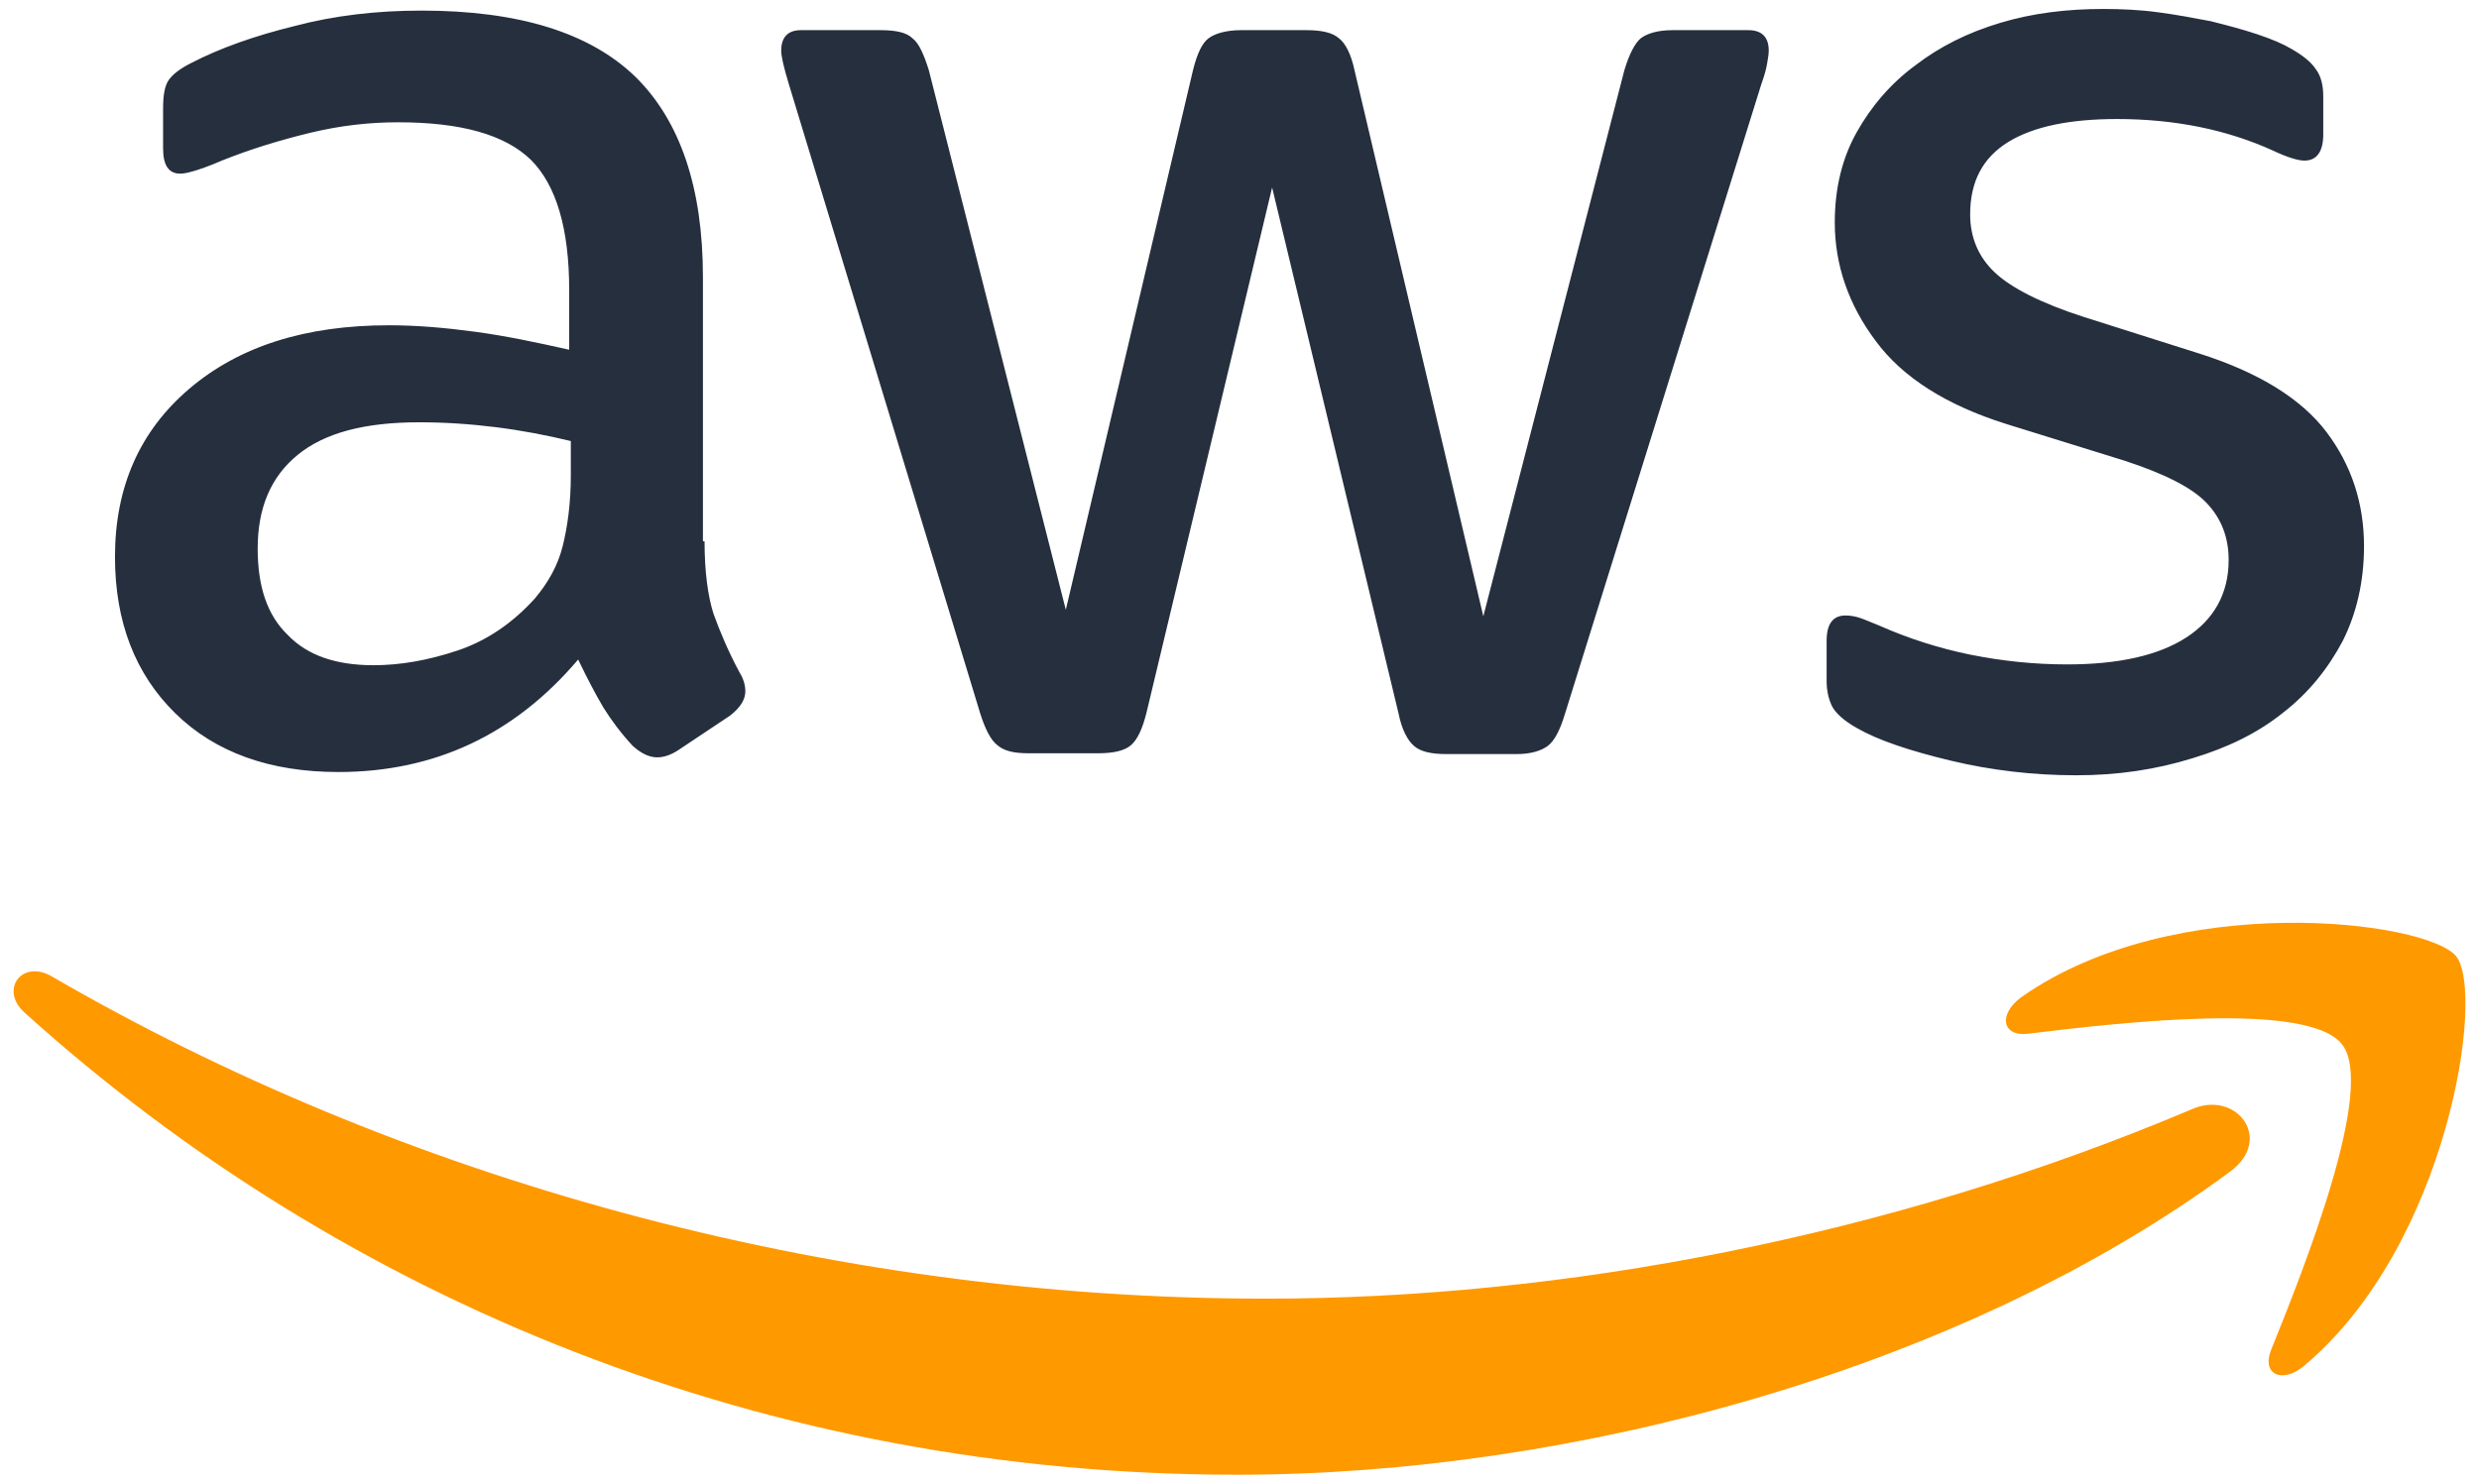
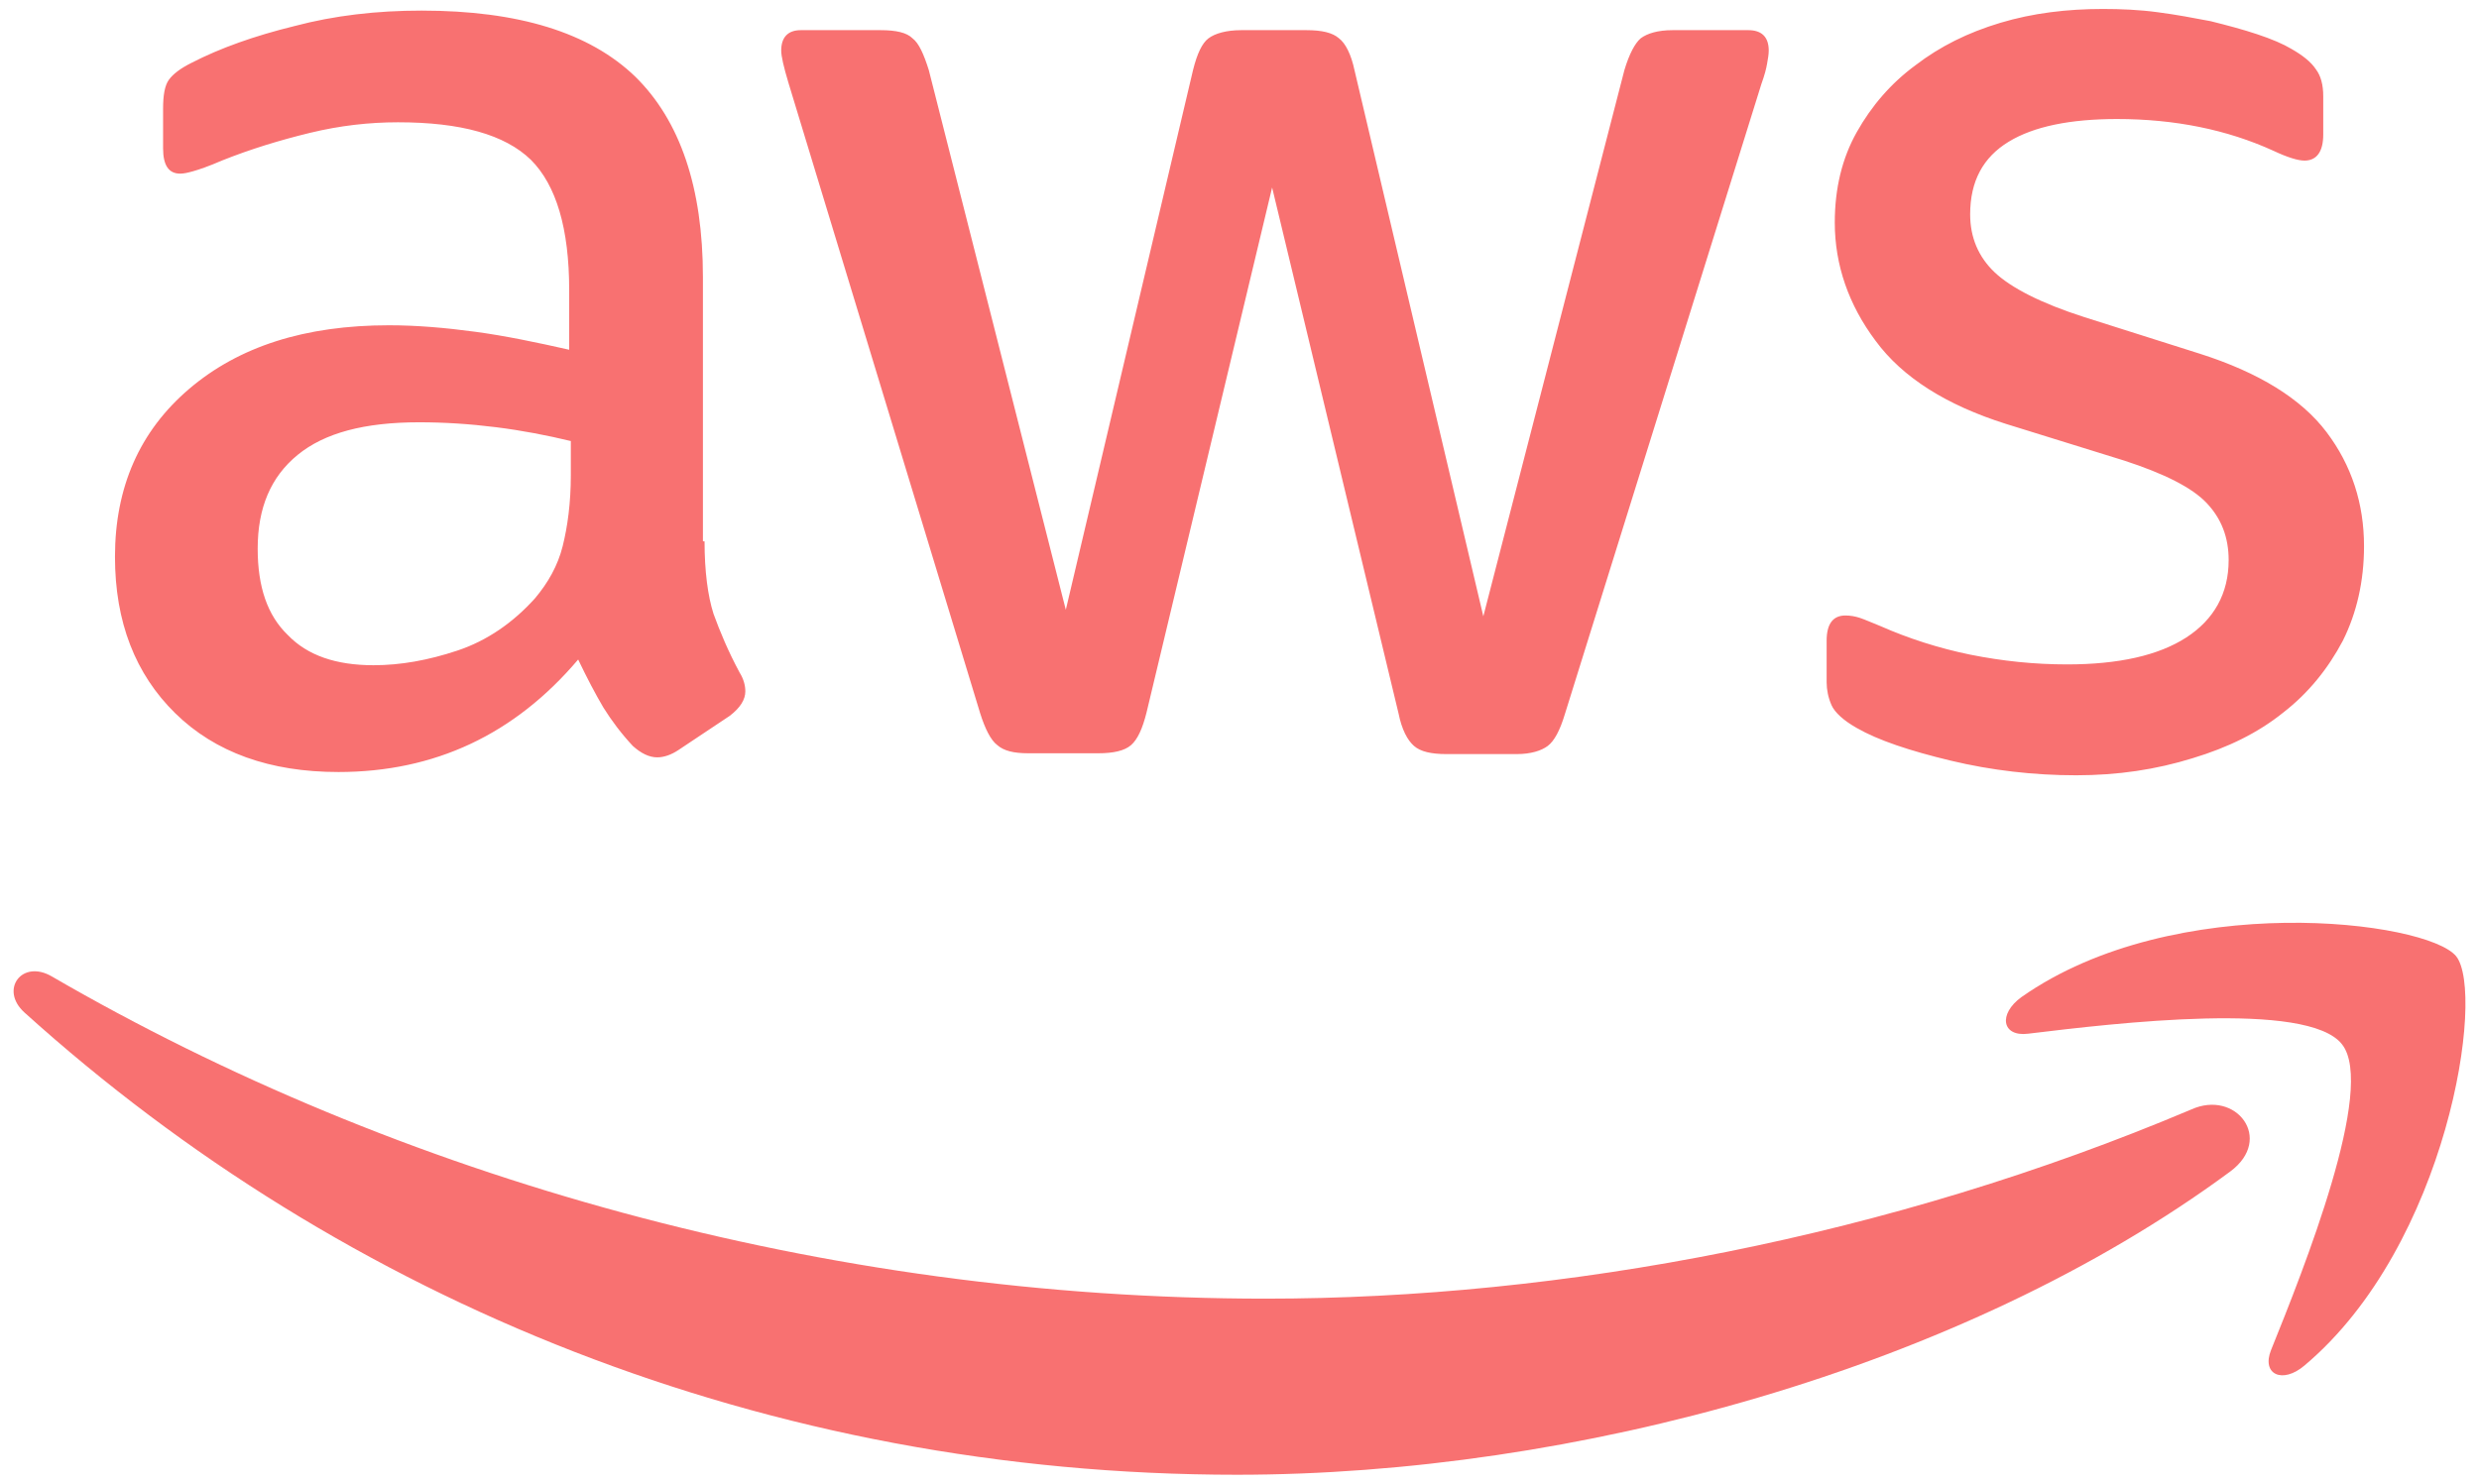
<svg xmlns="http://www.w3.org/2000/svg" version="1.1" id="Layer_1" x="0px" y="0px" viewBox="0 0 304 182" style="enable-background:new 0 0 304 182;" xml:space="preserve">
  <style type="text/css">
- 	.st0{fill:#252F3E;}
- 	.st1{fill-rule:evenodd;clip-rule:evenodd;fill:#FF9900;}
+ 	.st0{fill:#F87171;}
+ 	.st1{fill-rule:evenodd;clip-rule:evenodd;fill:#F87171;}
</style>
  <g>
    <path class="st0" d="M86.4,66.4c0,3.7,0.4,6.7,1.1,8.9c0.8,2.2,1.8,4.6,3.2,7.2c0.5,0.8,0.7,1.6,0.7,2.3c0,1-0.6,2-1.9,3l-6.3,4.2   c-0.9,0.6-1.8,0.9-2.6,0.9c-1,0-2-0.5-3-1.4C76.2,90,75,88.4,74,86.8c-1-1.7-2-3.6-3.1-5.9c-7.8,9.2-17.6,13.8-29.4,13.8   c-8.4,0-15.1-2.4-20-7.2c-4.9-4.8-7.4-11.2-7.4-19.2c0-8.5,3-15.4,9.1-20.6c6.1-5.2,14.2-7.8,24.5-7.8c3.4,0,6.9,0.3,10.6,0.8   c3.7,0.5,7.5,1.3,11.5,2.2v-7.3c0-7.6-1.6-12.9-4.7-16c-3.2-3.1-8.6-4.6-16.3-4.6c-3.5,0-7.1,0.4-10.8,1.3c-3.7,0.9-7.3,2-10.8,3.4   c-1.6,0.7-2.8,1.1-3.5,1.3c-0.7,0.2-1.2,0.3-1.6,0.3c-1.4,0-2.1-1-2.1-3.1v-4.9c0-1.6,0.2-2.8,0.7-3.5c0.5-0.7,1.4-1.4,2.8-2.1   c3.5-1.8,7.7-3.3,12.6-4.5c4.9-1.3,10.1-1.9,15.6-1.9c11.9,0,20.6,2.7,26.2,8.1c5.5,5.4,8.3,13.6,8.3,24.6V66.4z M45.8,81.6   c3.3,0,6.7-0.6,10.3-1.8c3.6-1.2,6.8-3.4,9.5-6.4c1.6-1.9,2.8-4,3.4-6.4c0.6-2.4,1-5.3,1-8.7v-4.2c-2.9-0.7-6-1.3-9.2-1.7   c-3.2-0.4-6.3-0.6-9.4-0.6c-6.7,0-11.6,1.3-14.9,4c-3.3,2.7-4.9,6.5-4.9,11.5c0,4.7,1.2,8.2,3.7,10.6   C37.7,80.4,41.2,81.6,45.8,81.6z M126.1,92.4c-1.8,0-3-0.3-3.8-1c-0.8-0.6-1.5-2-2.1-3.9L96.7,10.2c-0.6-2-0.9-3.3-0.9-4   c0-1.6,0.8-2.5,2.4-2.5h9.8c1.9,0,3.2,0.3,3.9,1c0.8,0.6,1.4,2,2,3.9l16.8,66.2l15.6-66.2c0.5-2,1.1-3.3,1.9-3.9c0.8-0.6,2.2-1,4-1   h8c1.9,0,3.2,0.3,4,1c0.8,0.6,1.5,2,1.9,3.9l15.8,67l17.3-67c0.6-2,1.3-3.3,2-3.9c0.8-0.6,2.1-1,3.9-1h9.3c1.6,0,2.5,0.8,2.5,2.5   c0,0.5-0.1,1-0.2,1.6c-0.1,0.6-0.3,1.4-0.7,2.5l-24.1,77.3c-0.6,2-1.3,3.3-2.1,3.9c-0.8,0.6-2.1,1-3.8,1h-8.6c-1.9,0-3.2-0.3-4-1   c-0.8-0.7-1.5-2-1.9-4L156,23l-15.4,64.4c-0.5,2-1.1,3.3-1.9,4c-0.8,0.7-2.2,1-4,1H126.1z M254.6,95.1c-5.2,0-10.4-0.6-15.4-1.8   c-5-1.2-8.9-2.5-11.5-4c-1.6-0.9-2.7-1.9-3.1-2.8c-0.4-0.9-0.6-1.9-0.6-2.8v-5.1c0-2.1,0.8-3.1,2.3-3.1c0.6,0,1.2,0.1,1.8,0.3   c0.6,0.2,1.5,0.6,2.5,1c3.4,1.5,7.1,2.7,11,3.5c4,0.8,7.9,1.2,11.9,1.2c6.3,0,11.2-1.1,14.6-3.3c3.4-2.2,5.2-5.4,5.2-9.5   c0-2.8-0.9-5.1-2.7-7c-1.8-1.9-5.2-3.6-10.1-5.2L246,52c-7.3-2.3-12.7-5.7-16-10.2c-3.3-4.4-5-9.3-5-14.5c0-4.2,0.9-7.9,2.7-11.1   c1.8-3.2,4.2-6,7.2-8.2c3-2.3,6.4-4,10.4-5.2c4-1.2,8.2-1.7,12.6-1.7c2.2,0,4.5,0.1,6.7,0.4c2.3,0.3,4.4,0.7,6.5,1.1   c2,0.5,3.9,1,5.7,1.6c1.8,0.6,3.2,1.2,4.2,1.8c1.4,0.8,2.4,1.6,3,2.5c0.6,0.8,0.9,1.9,0.9,3.3v4.7c0,2.1-0.8,3.2-2.3,3.2   c-0.8,0-2.1-0.4-3.8-1.2c-5.7-2.6-12.1-3.9-19.2-3.9c-5.7,0-10.2,0.9-13.3,2.8c-3.1,1.9-4.7,4.8-4.7,8.9c0,2.8,1,5.2,3,7.1   c2,1.9,5.7,3.8,11,5.5l14.2,4.5c7.2,2.3,12.4,5.5,15.5,9.6c3.1,4.1,4.6,8.8,4.6,14c0,4.3-0.9,8.2-2.6,11.6   c-1.8,3.4-4.2,6.4-7.3,8.8c-3.1,2.5-6.8,4.3-11.1,5.6C264.4,94.4,259.7,95.1,254.6,95.1z" />
    <g>
      <path class="st1" d="M273.5,143.7c-32.9,24.3-80.7,37.2-121.8,37.2c-57.6,0-109.5-21.3-148.7-56.7c-3.1-2.8-0.3-6.6,3.4-4.4    c42.4,24.6,94.7,39.5,148.8,39.5c36.5,0,76.6-7.6,113.5-23.2C274.2,133.6,278.9,139.7,273.5,143.7z" />
      <path class="st1" d="M287.2,128.1c-4.2-5.4-27.8-2.6-38.5-1.3c-3.2,0.4-3.7-2.4-0.8-4.5c18.8-13.2,49.7-9.4,53.3-5    c3.6,4.5-1,35.4-18.6,50.2c-2.7,2.3-5.3,1.1-4.1-1.9C282.5,155.7,291.4,133.4,287.2,128.1z" />
    </g>
  </g>
</svg>
